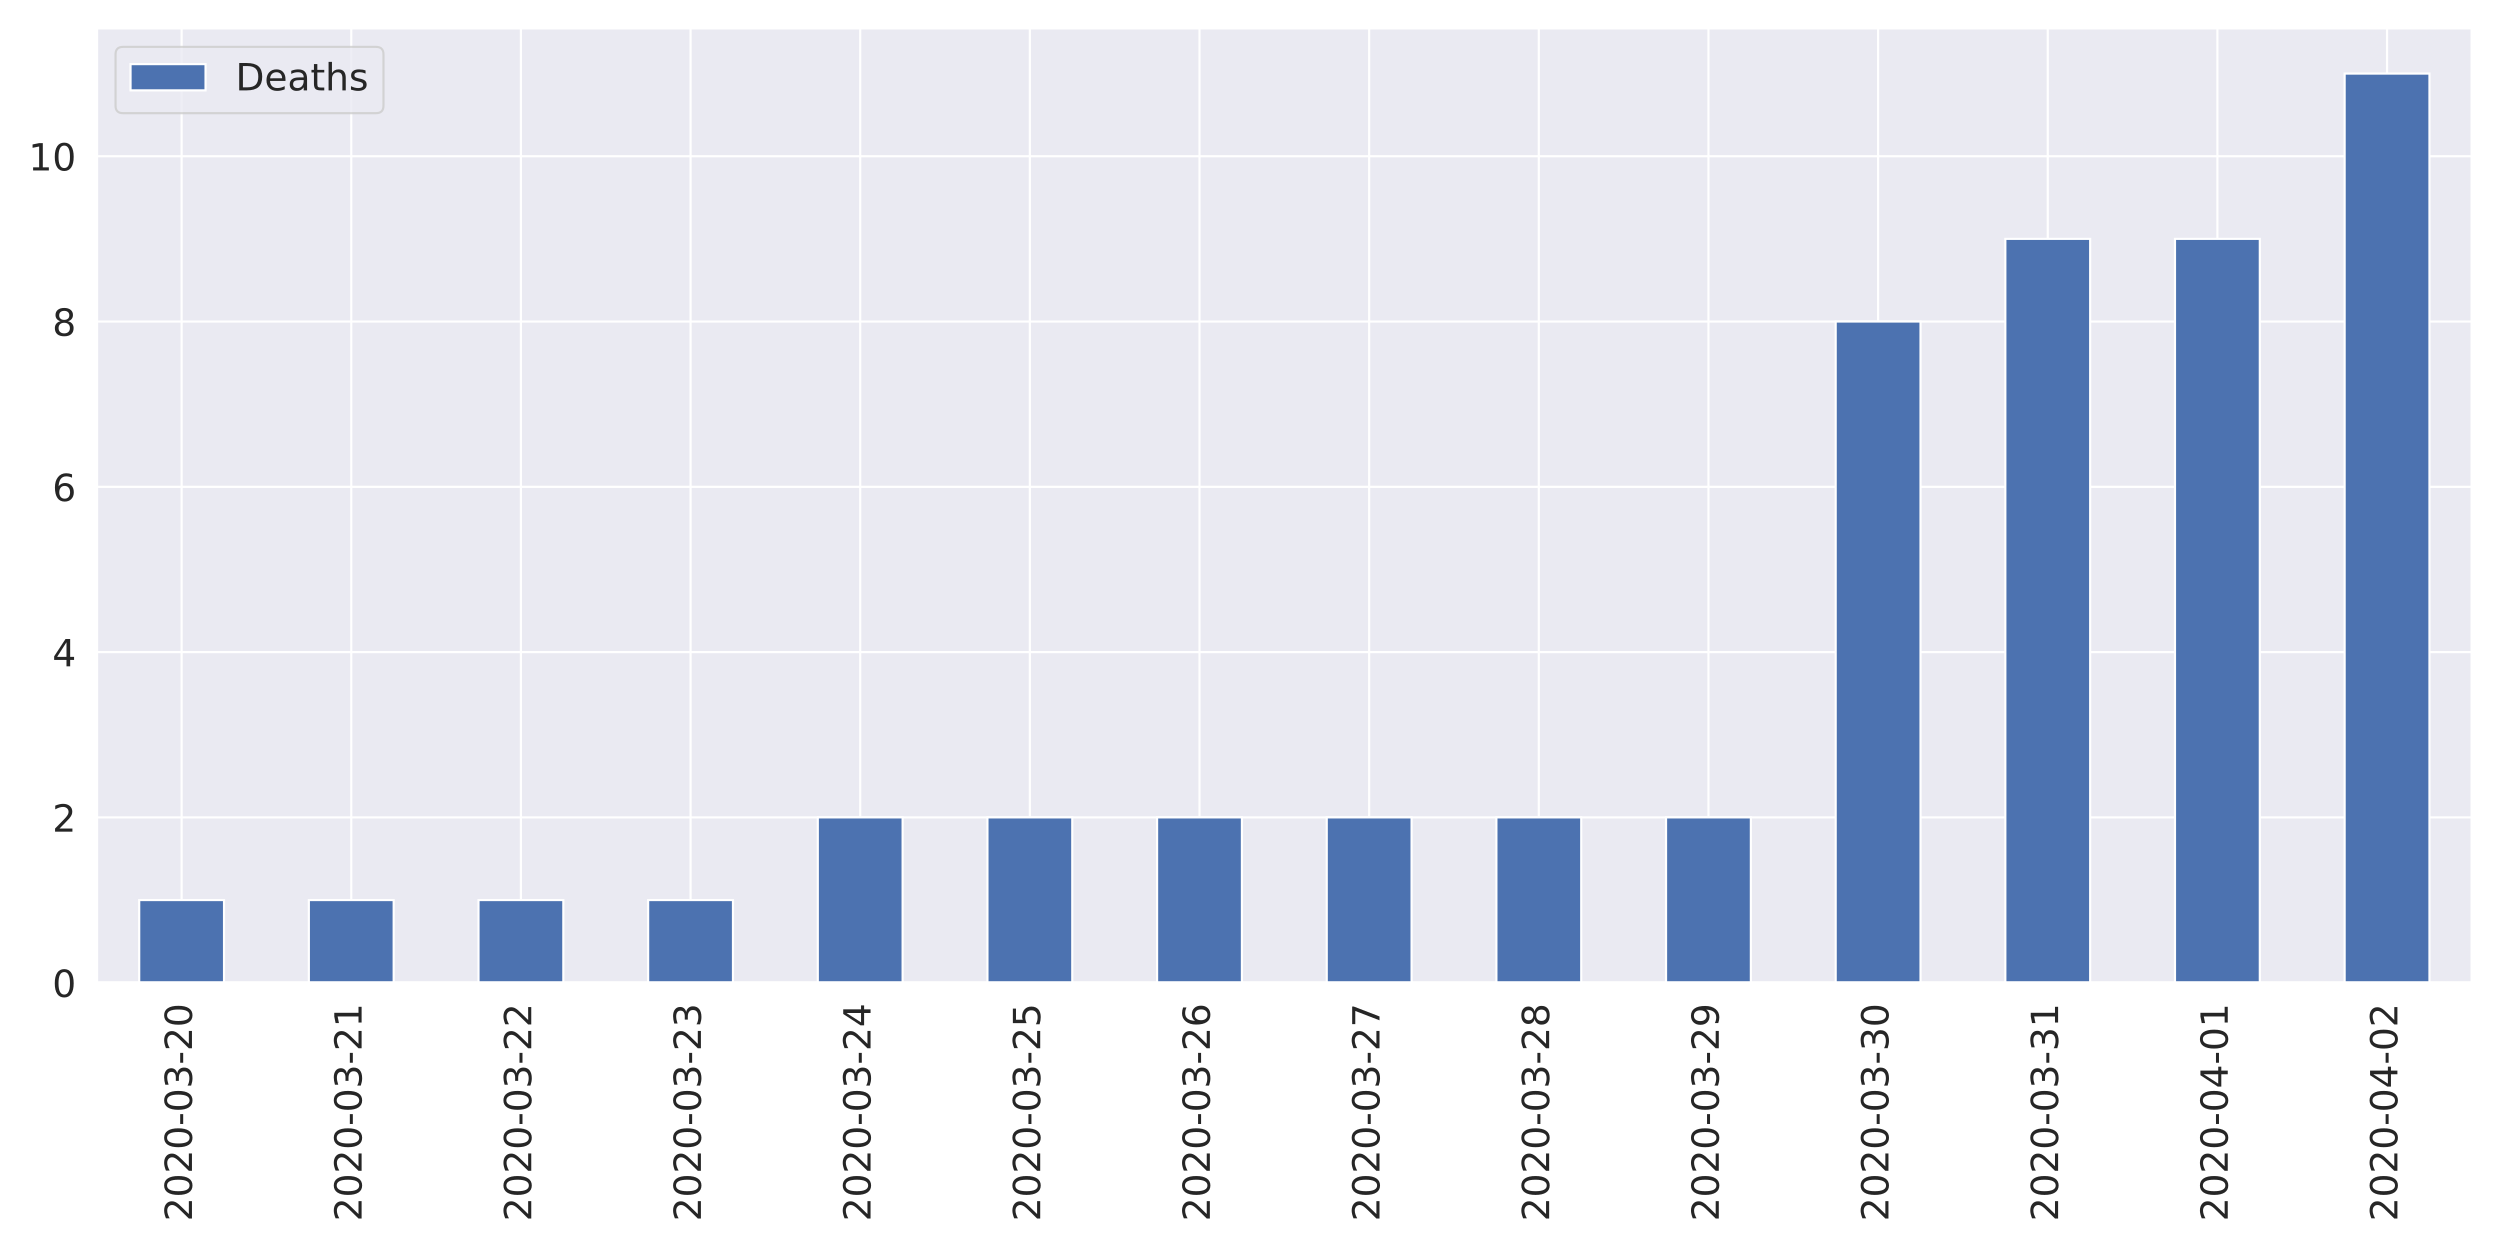
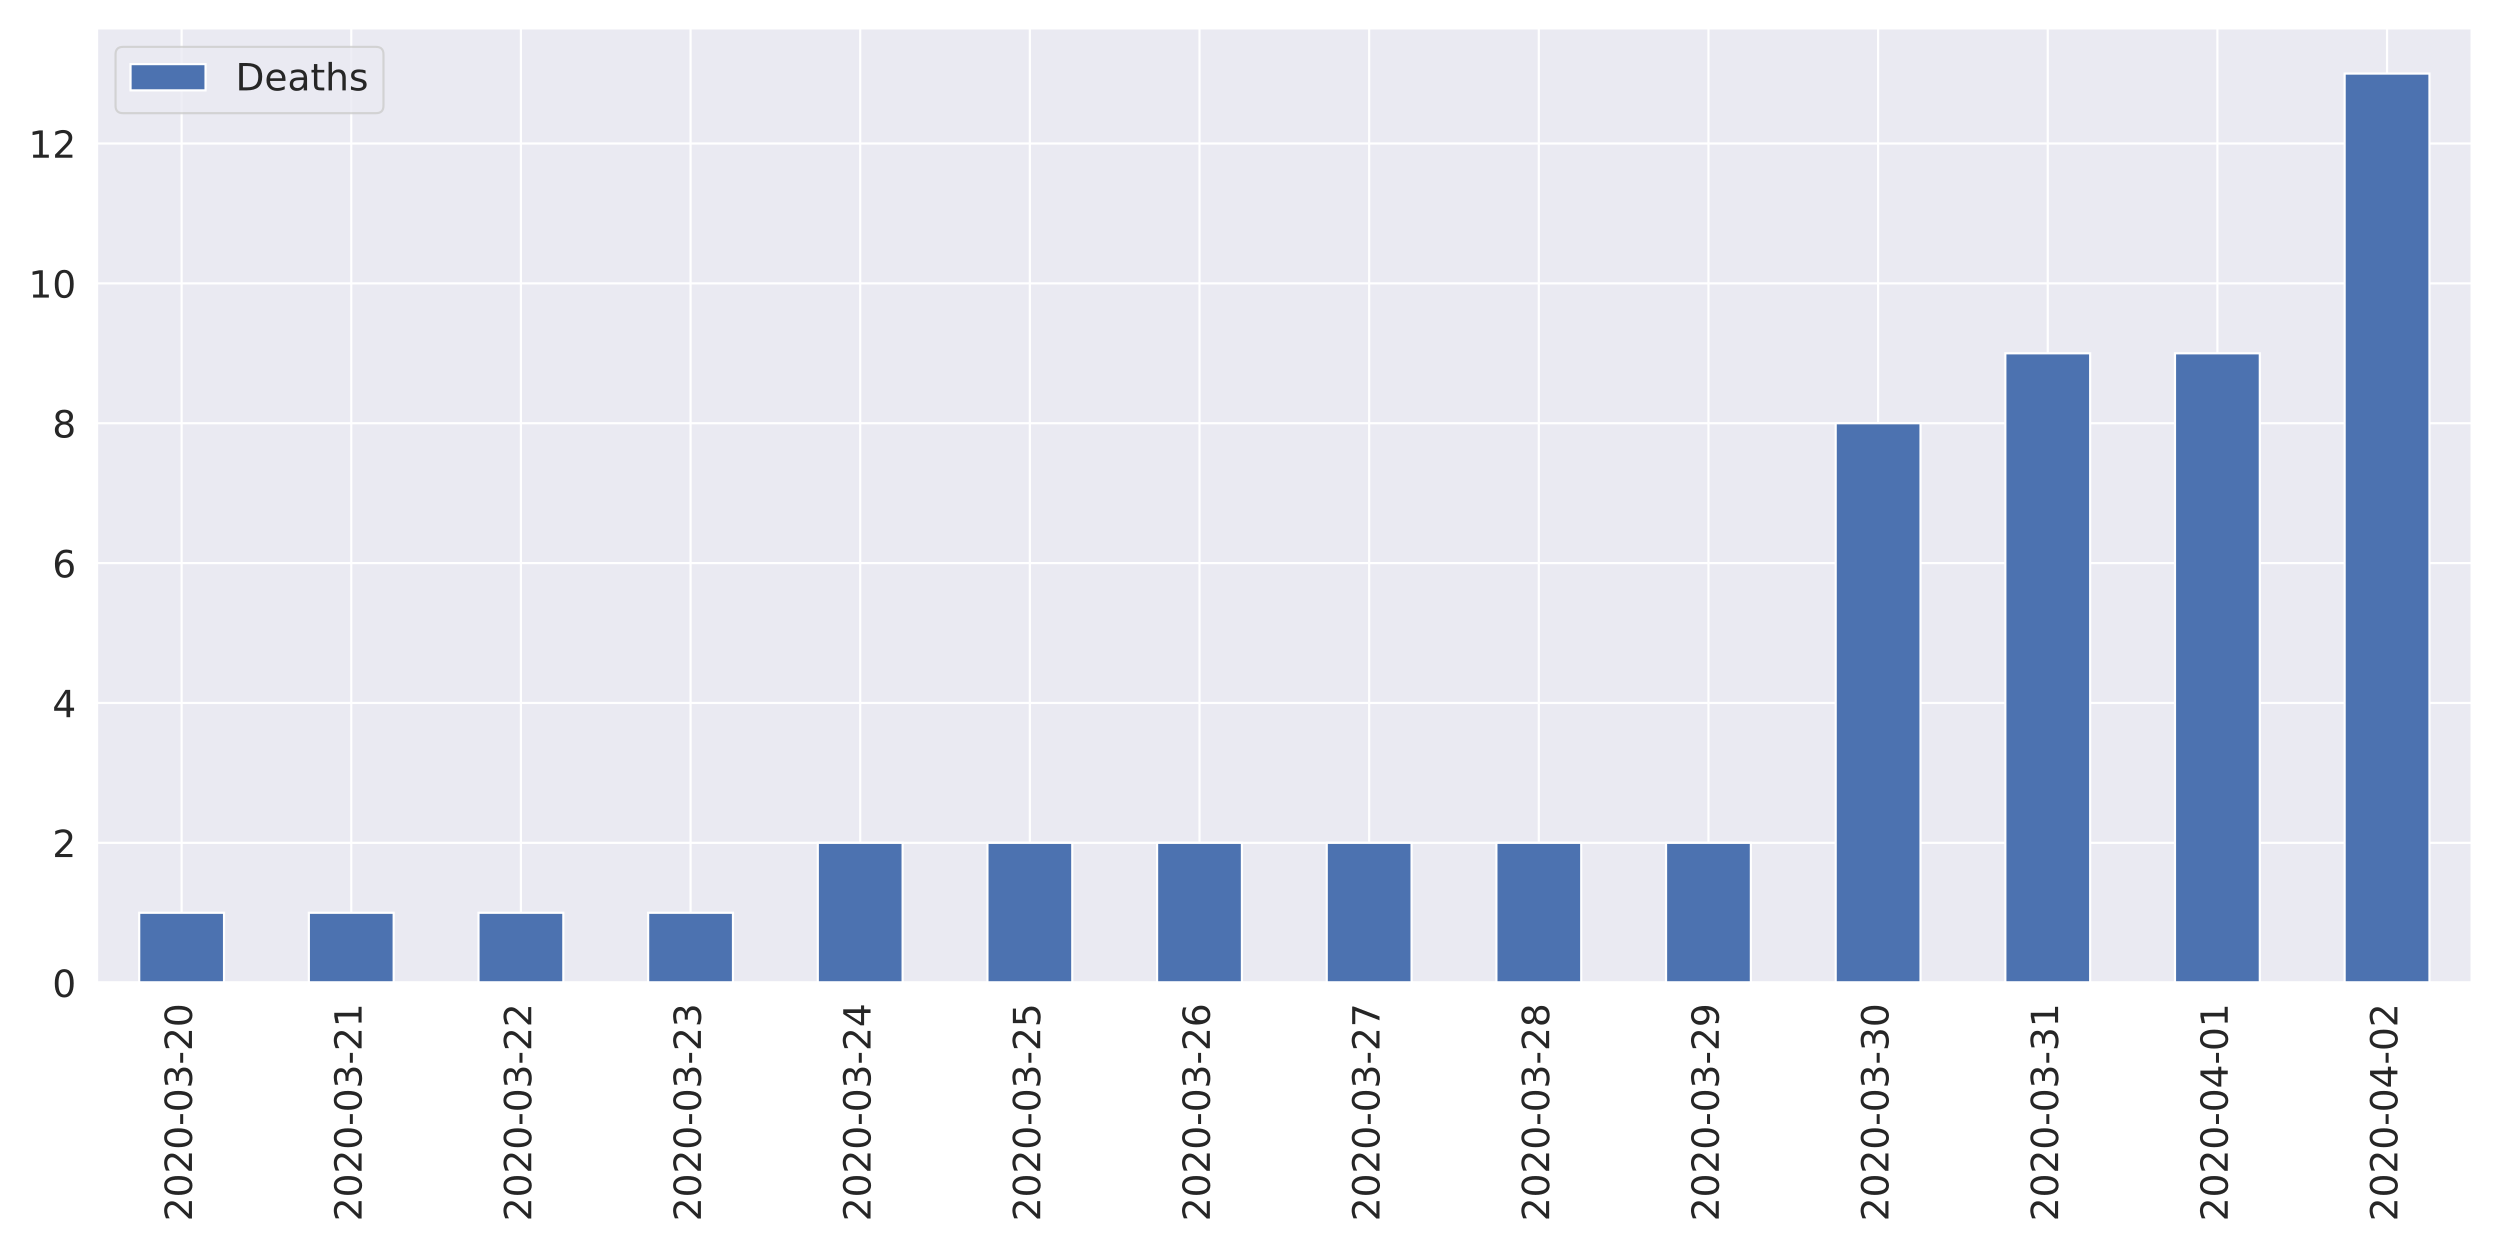
<svg xmlns="http://www.w3.org/2000/svg" xmlns:xlink="http://www.w3.org/1999/xlink" height="576pt" version="1.1" viewBox="0 0 1152 576" width="1152pt">
  <defs>
    <style type="text/css">
*{stroke-linecap:butt;stroke-linejoin:round;}
  </style>
  </defs>
  <g id="figure_1">
    <g id="patch_1">
      <path d="M 0 576  L 1152 576  L 1152 0  L 0 0  z " style="fill:#ffffff;" />
    </g>
    <g id="axes_1">
      <g id="patch_2">
        <path d="M 44.6 452.83  L 1139.04 452.83  L 1139.04 12.96  L 44.6 12.96  z " style="fill:#eaeaf2;" />
      </g>
      <g id="matplotlib.axis_1">
        <g id="xtick_1">
          <g id="line2d_1">
            <path clip-path="url(#pf73f8ee75b)" d="M 83.687 452.83  L 83.687 12.96  " style="fill:none;stroke:#ffffff;stroke-linecap:round;" />
          </g>
          <g id="text_1">
            <defs>
              <path d="M 19.188 8.297  L 53.609 8.297  L 53.609 0  L 7.328 0  L 7.328 8.297  Q 12.938 14.109 22.625 23.891  Q 32.328 33.688 34.812 36.531  Q 39.547 41.844 41.422 45.531  Q 43.312 49.219 43.312 52.781  Q 43.312 58.594 39.234 62.25  Q 35.156 65.922 28.609 65.922  Q 23.969 65.922 18.812 64.312  Q 13.672 62.703 7.812 59.422  L 7.812 69.391  Q 13.766 71.781 18.938 73  Q 24.125 74.219 28.422 74.219  Q 39.75 74.219 46.484 68.547  Q 53.219 62.891 53.219 53.422  Q 53.219 48.922 51.531 44.891  Q 49.859 40.875 45.406 35.406  Q 44.188 33.984 37.641 27.219  Q 31.109 20.453 19.188 8.297  z " id="DejaVuSans-50" />
              <path d="M 31.781 66.406  Q 24.172 66.406 20.328 58.906  Q 16.5 51.422 16.5 36.375  Q 16.5 21.391 20.328 13.891  Q 24.172 6.391 31.781 6.391  Q 39.453 6.391 43.281 13.891  Q 47.125 21.391 47.125 36.375  Q 47.125 51.422 43.281 58.906  Q 39.453 66.406 31.781 66.406  z M 31.781 74.219  Q 44.047 74.219 50.516 64.516  Q 56.984 54.828 56.984 36.375  Q 56.984 17.969 50.516 8.266  Q 44.047 -1.422 31.781 -1.422  Q 19.531 -1.422 13.062 8.266  Q 6.594 17.969 6.594 36.375  Q 6.594 54.828 13.062 64.516  Q 19.531 74.219 31.781 74.219  z " id="DejaVuSans-48" />
              <path d="M 4.891 31.391  L 31.203 31.391  L 31.203 23.391  L 4.891 23.391  z " id="DejaVuSans-45" />
              <path d="M 40.578 39.312  Q 47.656 37.797 51.625 33  Q 55.609 28.219 55.609 21.188  Q 55.609 10.406 48.188 4.484  Q 40.766 -1.422 27.094 -1.422  Q 22.516 -1.422 17.656 -0.516  Q 12.797 0.391 7.625 2.203  L 7.625 11.719  Q 11.719 9.328 16.594 8.109  Q 21.484 6.891 26.812 6.891  Q 36.078 6.891 40.938 10.547  Q 45.797 14.203 45.797 21.188  Q 45.797 27.641 41.281 31.266  Q 36.766 34.906 28.719 34.906  L 20.219 34.906  L 20.219 43.016  L 29.109 43.016  Q 36.375 43.016 40.234 45.922  Q 44.094 48.828 44.094 54.297  Q 44.094 59.906 40.109 62.906  Q 36.141 65.922 28.719 65.922  Q 24.656 65.922 20.016 65.031  Q 15.375 64.156 9.812 62.312  L 9.812 71.094  Q 15.438 72.656 20.344 73.438  Q 25.25 74.219 29.594 74.219  Q 40.828 74.219 47.359 69.109  Q 53.906 64.016 53.906 55.328  Q 53.906 49.266 50.438 45.094  Q 46.969 40.922 40.578 39.312  z " id="DejaVuSans-51" />
            </defs>
            <g style="fill:#262626;" transform="translate(88.45534 562.7538)rotate(-90)scale(0.1728 -0.1728)">
              <use xlink:href="#DejaVuSans-50" />
              <use x="63.623" xlink:href="#DejaVuSans-48" />
              <use x="127.246" xlink:href="#DejaVuSans-50" />
              <use x="190.869" xlink:href="#DejaVuSans-48" />
              <use x="254.492" xlink:href="#DejaVuSans-45" />
              <use x="290.576" xlink:href="#DejaVuSans-48" />
              <use x="354.199" xlink:href="#DejaVuSans-51" />
              <use x="417.822" xlink:href="#DejaVuSans-45" />
              <use x="453.906" xlink:href="#DejaVuSans-50" />
              <use x="517.529" xlink:href="#DejaVuSans-48" />
            </g>
          </g>
        </g>
        <g id="xtick_2">
          <g id="line2d_2">
            <path clip-path="url(#pf73f8ee75b)" d="M 161.861 452.83  L 161.861 12.96  " style="fill:none;stroke:#ffffff;stroke-linecap:round;" />
          </g>
          <g id="text_2">
            <defs>
              <path d="M 12.406 8.297  L 28.516 8.297  L 28.516 63.922  L 10.984 60.406  L 10.984 69.391  L 28.422 72.906  L 38.281 72.906  L 38.281 8.297  L 54.391 8.297  L 54.391 0  L 12.406 0  z " id="DejaVuSans-49" />
            </defs>
            <g style="fill:#262626;" transform="translate(166.6296 562.7538)rotate(-90)scale(0.1728 -0.1728)">
              <use xlink:href="#DejaVuSans-50" />
              <use x="63.623" xlink:href="#DejaVuSans-48" />
              <use x="127.246" xlink:href="#DejaVuSans-50" />
              <use x="190.869" xlink:href="#DejaVuSans-48" />
              <use x="254.492" xlink:href="#DejaVuSans-45" />
              <use x="290.576" xlink:href="#DejaVuSans-48" />
              <use x="354.199" xlink:href="#DejaVuSans-51" />
              <use x="417.822" xlink:href="#DejaVuSans-45" />
              <use x="453.906" xlink:href="#DejaVuSans-50" />
              <use x="517.529" xlink:href="#DejaVuSans-49" />
            </g>
          </g>
        </g>
        <g id="xtick_3">
          <g id="line2d_3">
            <path clip-path="url(#pf73f8ee75b)" d="M 240.036 452.83  L 240.036 12.96  " style="fill:none;stroke:#ffffff;stroke-linecap:round;" />
          </g>
          <g id="text_3">
            <g style="fill:#262626;" transform="translate(244.8039 562.7538)rotate(-90)scale(0.1728 -0.1728)">
              <use xlink:href="#DejaVuSans-50" />
              <use x="63.623" xlink:href="#DejaVuSans-48" />
              <use x="127.246" xlink:href="#DejaVuSans-50" />
              <use x="190.869" xlink:href="#DejaVuSans-48" />
              <use x="254.492" xlink:href="#DejaVuSans-45" />
              <use x="290.576" xlink:href="#DejaVuSans-48" />
              <use x="354.199" xlink:href="#DejaVuSans-51" />
              <use x="417.822" xlink:href="#DejaVuSans-45" />
              <use x="453.906" xlink:href="#DejaVuSans-50" />
              <use x="517.529" xlink:href="#DejaVuSans-50" />
            </g>
          </g>
        </g>
        <g id="xtick_4">
          <g id="line2d_4">
            <path clip-path="url(#pf73f8ee75b)" d="M 318.21 452.83  L 318.21 12.96  " style="fill:none;stroke:#ffffff;stroke-linecap:round;" />
          </g>
          <g id="text_4">
            <g style="fill:#262626;" transform="translate(322.9782 562.7538)rotate(-90)scale(0.1728 -0.1728)">
              <use xlink:href="#DejaVuSans-50" />
              <use x="63.623" xlink:href="#DejaVuSans-48" />
              <use x="127.246" xlink:href="#DejaVuSans-50" />
              <use x="190.869" xlink:href="#DejaVuSans-48" />
              <use x="254.492" xlink:href="#DejaVuSans-45" />
              <use x="290.576" xlink:href="#DejaVuSans-48" />
              <use x="354.199" xlink:href="#DejaVuSans-51" />
              <use x="417.822" xlink:href="#DejaVuSans-45" />
              <use x="453.906" xlink:href="#DejaVuSans-50" />
              <use x="517.529" xlink:href="#DejaVuSans-51" />
            </g>
          </g>
        </g>
        <g id="xtick_5">
          <g id="line2d_5">
            <path clip-path="url(#pf73f8ee75b)" d="M 396.384 452.83  L 396.384 12.96  " style="fill:none;stroke:#ffffff;stroke-linecap:round;" />
          </g>
          <g id="text_5">
            <defs>
              <path d="M 37.797 64.312  L 12.891 25.391  L 37.797 25.391  z M 35.203 72.906  L 47.609 72.906  L 47.609 25.391  L 58.016 25.391  L 58.016 17.188  L 47.609 17.188  L 47.609 0  L 37.797 0  L 37.797 17.188  L 4.891 17.188  L 4.891 26.703  z " id="DejaVuSans-52" />
            </defs>
            <g style="fill:#262626;" transform="translate(401.1525 562.7538)rotate(-90)scale(0.1728 -0.1728)">
              <use xlink:href="#DejaVuSans-50" />
              <use x="63.623" xlink:href="#DejaVuSans-48" />
              <use x="127.246" xlink:href="#DejaVuSans-50" />
              <use x="190.869" xlink:href="#DejaVuSans-48" />
              <use x="254.492" xlink:href="#DejaVuSans-45" />
              <use x="290.576" xlink:href="#DejaVuSans-48" />
              <use x="354.199" xlink:href="#DejaVuSans-51" />
              <use x="417.822" xlink:href="#DejaVuSans-45" />
              <use x="453.906" xlink:href="#DejaVuSans-50" />
              <use x="517.529" xlink:href="#DejaVuSans-52" />
            </g>
          </g>
        </g>
        <g id="xtick_6">
          <g id="line2d_6">
            <path clip-path="url(#pf73f8ee75b)" d="M 474.559 452.83  L 474.559 12.96  " style="fill:none;stroke:#ffffff;stroke-linecap:round;" />
          </g>
          <g id="text_6">
            <defs>
              <path d="M 10.797 72.906  L 49.516 72.906  L 49.516 64.594  L 19.828 64.594  L 19.828 46.734  Q 21.969 47.469 24.109 47.828  Q 26.266 48.188 28.422 48.188  Q 40.625 48.188 47.75 41.5  Q 54.891 34.812 54.891 23.391  Q 54.891 11.625 47.562 5.094  Q 40.234 -1.422 26.906 -1.422  Q 22.312 -1.422 17.547 -0.641  Q 12.797 0.141 7.719 1.703  L 7.719 11.625  Q 12.109 9.234 16.797 8.062  Q 21.484 6.891 26.703 6.891  Q 35.156 6.891 40.078 11.328  Q 45.016 15.766 45.016 23.391  Q 45.016 31 40.078 35.438  Q 35.156 39.891 26.703 39.891  Q 22.75 39.891 18.812 39.016  Q 14.891 38.141 10.797 36.281  z " id="DejaVuSans-53" />
            </defs>
            <g style="fill:#262626;" transform="translate(479.3268 562.7538)rotate(-90)scale(0.1728 -0.1728)">
              <use xlink:href="#DejaVuSans-50" />
              <use x="63.623" xlink:href="#DejaVuSans-48" />
              <use x="127.246" xlink:href="#DejaVuSans-50" />
              <use x="190.869" xlink:href="#DejaVuSans-48" />
              <use x="254.492" xlink:href="#DejaVuSans-45" />
              <use x="290.576" xlink:href="#DejaVuSans-48" />
              <use x="354.199" xlink:href="#DejaVuSans-51" />
              <use x="417.822" xlink:href="#DejaVuSans-45" />
              <use x="453.906" xlink:href="#DejaVuSans-50" />
              <use x="517.529" xlink:href="#DejaVuSans-53" />
            </g>
          </g>
        </g>
        <g id="xtick_7">
          <g id="line2d_7">
            <path clip-path="url(#pf73f8ee75b)" d="M 552.733 452.83  L 552.733 12.96  " style="fill:none;stroke:#ffffff;stroke-linecap:round;" />
          </g>
          <g id="text_7">
            <defs>
              <path d="M 33.016 40.375  Q 26.375 40.375 22.484 35.828  Q 18.609 31.297 18.609 23.391  Q 18.609 15.531 22.484 10.953  Q 26.375 6.391 33.016 6.391  Q 39.656 6.391 43.531 10.953  Q 47.406 15.531 47.406 23.391  Q 47.406 31.297 43.531 35.828  Q 39.656 40.375 33.016 40.375  z M 52.594 71.297  L 52.594 62.312  Q 48.875 64.062 45.094 64.984  Q 41.312 65.922 37.594 65.922  Q 27.828 65.922 22.672 59.328  Q 17.531 52.734 16.797 39.406  Q 19.672 43.656 24.016 45.922  Q 28.375 48.188 33.594 48.188  Q 44.578 48.188 50.953 41.516  Q 57.328 34.859 57.328 23.391  Q 57.328 12.156 50.688 5.359  Q 44.047 -1.422 33.016 -1.422  Q 20.359 -1.422 13.672 8.266  Q 6.984 17.969 6.984 36.375  Q 6.984 53.656 15.188 63.938  Q 23.391 74.219 37.203 74.219  Q 40.922 74.219 44.703 73.484  Q 48.484 72.75 52.594 71.297  z " id="DejaVuSans-54" />
            </defs>
            <g style="fill:#262626;" transform="translate(557.5011 562.7538)rotate(-90)scale(0.1728 -0.1728)">
              <use xlink:href="#DejaVuSans-50" />
              <use x="63.623" xlink:href="#DejaVuSans-48" />
              <use x="127.246" xlink:href="#DejaVuSans-50" />
              <use x="190.869" xlink:href="#DejaVuSans-48" />
              <use x="254.492" xlink:href="#DejaVuSans-45" />
              <use x="290.576" xlink:href="#DejaVuSans-48" />
              <use x="354.199" xlink:href="#DejaVuSans-51" />
              <use x="417.822" xlink:href="#DejaVuSans-45" />
              <use x="453.906" xlink:href="#DejaVuSans-50" />
              <use x="517.529" xlink:href="#DejaVuSans-54" />
            </g>
          </g>
        </g>
        <g id="xtick_8">
          <g id="line2d_8">
            <path clip-path="url(#pf73f8ee75b)" d="M 630.907 452.83  L 630.907 12.96  " style="fill:none;stroke:#ffffff;stroke-linecap:round;" />
          </g>
          <g id="text_8">
            <defs>
              <path d="M 8.203 72.906  L 55.078 72.906  L 55.078 68.703  L 28.609 0  L 18.312 0  L 43.219 64.594  L 8.203 64.594  z " id="DejaVuSans-55" />
            </defs>
            <g style="fill:#262626;" transform="translate(635.6753 562.7538)rotate(-90)scale(0.1728 -0.1728)">
              <use xlink:href="#DejaVuSans-50" />
              <use x="63.623" xlink:href="#DejaVuSans-48" />
              <use x="127.246" xlink:href="#DejaVuSans-50" />
              <use x="190.869" xlink:href="#DejaVuSans-48" />
              <use x="254.492" xlink:href="#DejaVuSans-45" />
              <use x="290.576" xlink:href="#DejaVuSans-48" />
              <use x="354.199" xlink:href="#DejaVuSans-51" />
              <use x="417.822" xlink:href="#DejaVuSans-45" />
              <use x="453.906" xlink:href="#DejaVuSans-50" />
              <use x="517.529" xlink:href="#DejaVuSans-55" />
            </g>
          </g>
        </g>
        <g id="xtick_9">
          <g id="line2d_9">
            <path clip-path="url(#pf73f8ee75b)" d="M 709.081 452.83  L 709.081 12.96  " style="fill:none;stroke:#ffffff;stroke-linecap:round;" />
          </g>
          <g id="text_9">
            <defs>
              <path d="M 31.781 34.625  Q 24.75 34.625 20.719 30.859  Q 16.703 27.094 16.703 20.516  Q 16.703 13.922 20.719 10.156  Q 24.75 6.391 31.781 6.391  Q 38.812 6.391 42.859 10.172  Q 46.922 13.969 46.922 20.516  Q 46.922 27.094 42.891 30.859  Q 38.875 34.625 31.781 34.625  z M 21.922 38.812  Q 15.578 40.375 12.031 44.719  Q 8.5 49.078 8.5 55.328  Q 8.5 64.062 14.719 69.141  Q 20.953 74.219 31.781 74.219  Q 42.672 74.219 48.875 69.141  Q 55.078 64.062 55.078 55.328  Q 55.078 49.078 51.531 44.719  Q 48 40.375 41.703 38.812  Q 48.828 37.156 52.797 32.312  Q 56.781 27.484 56.781 20.516  Q 56.781 9.906 50.312 4.234  Q 43.844 -1.422 31.781 -1.422  Q 19.734 -1.422 13.25 4.234  Q 6.781 9.906 6.781 20.516  Q 6.781 27.484 10.781 32.312  Q 14.797 37.156 21.922 38.812  z M 18.312 54.391  Q 18.312 48.734 21.844 45.562  Q 25.391 42.391 31.781 42.391  Q 38.141 42.391 41.719 45.562  Q 45.312 48.734 45.312 54.391  Q 45.312 60.062 41.719 63.234  Q 38.141 66.406 31.781 66.406  Q 25.391 66.406 21.844 63.234  Q 18.312 60.062 18.312 54.391  z " id="DejaVuSans-56" />
            </defs>
            <g style="fill:#262626;" transform="translate(713.8496 562.7538)rotate(-90)scale(0.1728 -0.1728)">
              <use xlink:href="#DejaVuSans-50" />
              <use x="63.623" xlink:href="#DejaVuSans-48" />
              <use x="127.246" xlink:href="#DejaVuSans-50" />
              <use x="190.869" xlink:href="#DejaVuSans-48" />
              <use x="254.492" xlink:href="#DejaVuSans-45" />
              <use x="290.576" xlink:href="#DejaVuSans-48" />
              <use x="354.199" xlink:href="#DejaVuSans-51" />
              <use x="417.822" xlink:href="#DejaVuSans-45" />
              <use x="453.906" xlink:href="#DejaVuSans-50" />
              <use x="517.529" xlink:href="#DejaVuSans-56" />
            </g>
          </g>
        </g>
        <g id="xtick_10">
          <g id="line2d_10">
            <path clip-path="url(#pf73f8ee75b)" d="M 787.256 452.83  L 787.256 12.96  " style="fill:none;stroke:#ffffff;stroke-linecap:round;" />
          </g>
          <g id="text_10">
            <defs>
              <path d="M 10.984 1.516  L 10.984 10.5  Q 14.703 8.734 18.5 7.812  Q 22.312 6.891 25.984 6.891  Q 35.75 6.891 40.891 13.453  Q 46.047 20.016 46.781 33.406  Q 43.953 29.203 39.594 26.953  Q 35.25 24.703 29.984 24.703  Q 19.047 24.703 12.672 31.312  Q 6.297 37.938 6.297 49.422  Q 6.297 60.641 12.938 67.422  Q 19.578 74.219 30.609 74.219  Q 43.266 74.219 49.922 64.516  Q 56.594 54.828 56.594 36.375  Q 56.594 19.141 48.406 8.859  Q 40.234 -1.422 26.422 -1.422  Q 22.703 -1.422 18.891 -0.688  Q 15.094 0.047 10.984 1.516  z M 30.609 32.422  Q 37.25 32.422 41.125 36.953  Q 45.016 41.5 45.016 49.422  Q 45.016 57.281 41.125 61.844  Q 37.25 66.406 30.609 66.406  Q 23.969 66.406 20.094 61.844  Q 16.219 57.281 16.219 49.422  Q 16.219 41.5 20.094 36.953  Q 23.969 32.422 30.609 32.422  z " id="DejaVuSans-57" />
            </defs>
            <g style="fill:#262626;" transform="translate(792.0239 562.7538)rotate(-90)scale(0.1728 -0.1728)">
              <use xlink:href="#DejaVuSans-50" />
              <use x="63.623" xlink:href="#DejaVuSans-48" />
              <use x="127.246" xlink:href="#DejaVuSans-50" />
              <use x="190.869" xlink:href="#DejaVuSans-48" />
              <use x="254.492" xlink:href="#DejaVuSans-45" />
              <use x="290.576" xlink:href="#DejaVuSans-48" />
              <use x="354.199" xlink:href="#DejaVuSans-51" />
              <use x="417.822" xlink:href="#DejaVuSans-45" />
              <use x="453.906" xlink:href="#DejaVuSans-50" />
              <use x="517.529" xlink:href="#DejaVuSans-57" />
            </g>
          </g>
        </g>
        <g id="xtick_11">
          <g id="line2d_11">
            <path clip-path="url(#pf73f8ee75b)" d="M 865.43 452.83  L 865.43 12.96  " style="fill:none;stroke:#ffffff;stroke-linecap:round;" />
          </g>
          <g id="text_11">
            <g style="fill:#262626;" transform="translate(870.1982 562.7538)rotate(-90)scale(0.1728 -0.1728)">
              <use xlink:href="#DejaVuSans-50" />
              <use x="63.623" xlink:href="#DejaVuSans-48" />
              <use x="127.246" xlink:href="#DejaVuSans-50" />
              <use x="190.869" xlink:href="#DejaVuSans-48" />
              <use x="254.492" xlink:href="#DejaVuSans-45" />
              <use x="290.576" xlink:href="#DejaVuSans-48" />
              <use x="354.199" xlink:href="#DejaVuSans-51" />
              <use x="417.822" xlink:href="#DejaVuSans-45" />
              <use x="453.906" xlink:href="#DejaVuSans-51" />
              <use x="517.529" xlink:href="#DejaVuSans-48" />
            </g>
          </g>
        </g>
        <g id="xtick_12">
          <g id="line2d_12">
            <path clip-path="url(#pf73f8ee75b)" d="M 943.604 452.83  L 943.604 12.96  " style="fill:none;stroke:#ffffff;stroke-linecap:round;" />
          </g>
          <g id="text_12">
            <g style="fill:#262626;" transform="translate(948.3725 562.7538)rotate(-90)scale(0.1728 -0.1728)">
              <use xlink:href="#DejaVuSans-50" />
              <use x="63.623" xlink:href="#DejaVuSans-48" />
              <use x="127.246" xlink:href="#DejaVuSans-50" />
              <use x="190.869" xlink:href="#DejaVuSans-48" />
              <use x="254.492" xlink:href="#DejaVuSans-45" />
              <use x="290.576" xlink:href="#DejaVuSans-48" />
              <use x="354.199" xlink:href="#DejaVuSans-51" />
              <use x="417.822" xlink:href="#DejaVuSans-45" />
              <use x="453.906" xlink:href="#DejaVuSans-51" />
              <use x="517.529" xlink:href="#DejaVuSans-49" />
            </g>
          </g>
        </g>
        <g id="xtick_13">
          <g id="line2d_13">
            <path clip-path="url(#pf73f8ee75b)" d="M 1021.779 452.83  L 1021.779 12.96  " style="fill:none;stroke:#ffffff;stroke-linecap:round;" />
          </g>
          <g id="text_13">
            <g style="fill:#262626;" transform="translate(1026.547 562.7538)rotate(-90)scale(0.1728 -0.1728)">
              <use xlink:href="#DejaVuSans-50" />
              <use x="63.623" xlink:href="#DejaVuSans-48" />
              <use x="127.246" xlink:href="#DejaVuSans-50" />
              <use x="190.869" xlink:href="#DejaVuSans-48" />
              <use x="254.492" xlink:href="#DejaVuSans-45" />
              <use x="290.576" xlink:href="#DejaVuSans-48" />
              <use x="354.199" xlink:href="#DejaVuSans-52" />
              <use x="417.822" xlink:href="#DejaVuSans-45" />
              <use x="453.906" xlink:href="#DejaVuSans-48" />
              <use x="517.529" xlink:href="#DejaVuSans-49" />
            </g>
          </g>
        </g>
        <g id="xtick_14">
          <g id="line2d_14">
            <path clip-path="url(#pf73f8ee75b)" d="M 1099.953 452.83  L 1099.953 12.96  " style="fill:none;stroke:#ffffff;stroke-linecap:round;" />
          </g>
          <g id="text_14">
            <g style="fill:#262626;" transform="translate(1104.721 562.7538)rotate(-90)scale(0.1728 -0.1728)">
              <use xlink:href="#DejaVuSans-50" />
              <use x="63.623" xlink:href="#DejaVuSans-48" />
              <use x="127.246" xlink:href="#DejaVuSans-50" />
              <use x="190.869" xlink:href="#DejaVuSans-48" />
              <use x="254.492" xlink:href="#DejaVuSans-45" />
              <use x="290.576" xlink:href="#DejaVuSans-48" />
              <use x="354.199" xlink:href="#DejaVuSans-52" />
              <use x="417.822" xlink:href="#DejaVuSans-45" />
              <use x="453.906" xlink:href="#DejaVuSans-48" />
              <use x="517.529" xlink:href="#DejaVuSans-50" />
            </g>
          </g>
        </g>
      </g>
      <g id="matplotlib.axis_2">
        <g id="ytick_1">
          <g id="line2d_15">
            <path clip-path="url(#pf73f8ee75b)" d="M 44.6 452.83  L 1139.04 452.83  " style="fill:none;stroke:#ffffff;stroke-linecap:round;" />
          </g>
          <g id="text_15">
            <g style="fill:#262626;" transform="translate(24.1056 459.3951)scale(0.1728 -0.1728)">
              <use xlink:href="#DejaVuSans-48" />
            </g>
          </g>
        </g>
        <g id="ytick_2">
          <g id="line2d_16">
-             <path clip-path="url(#pf73f8ee75b)" d="M 44.6 376.662  L 1139.04 376.662  " style="fill:none;stroke:#ffffff;stroke-linecap:round;" />
+             <path clip-path="url(#pf73f8ee75b)" d="M 44.6 388.38  L 1139.04 388.38  " style="fill:none;stroke:#ffffff;stroke-linecap:round;" />
          </g>
          <g id="text_16">
-             <g style="fill:#262626;" transform="translate(24.1056 383.2271)scale(0.1728 -0.1728)">
+             <g style="fill:#262626;" transform="translate(24.1056 394.9452)scale(0.1728 -0.1728)">
              <use xlink:href="#DejaVuSans-50" />
            </g>
          </g>
        </g>
        <g id="ytick_3">
          <g id="line2d_17">
-             <path clip-path="url(#pf73f8ee75b)" d="M 44.6 300.494  L 1139.04 300.494  " style="fill:none;stroke:#ffffff;stroke-linecap:round;" />
+             <path clip-path="url(#pf73f8ee75b)" d="M 44.6 323.93  L 1139.04 323.93  " style="fill:none;stroke:#ffffff;stroke-linecap:round;" />
          </g>
          <g id="text_17">
-             <g style="fill:#262626;" transform="translate(24.1056 307.0591)scale(0.1728 -0.1728)">
+             <g style="fill:#262626;" transform="translate(24.1056 330.4954)scale(0.1728 -0.1728)">
              <use xlink:href="#DejaVuSans-52" />
            </g>
          </g>
        </g>
        <g id="ytick_4">
          <g id="line2d_18">
-             <path clip-path="url(#pf73f8ee75b)" d="M 44.6 224.326  L 1139.04 224.326  " style="fill:none;stroke:#ffffff;stroke-linecap:round;" />
+             <path clip-path="url(#pf73f8ee75b)" d="M 44.6 259.481  L 1139.04 259.481  " style="fill:none;stroke:#ffffff;stroke-linecap:round;" />
          </g>
          <g id="text_18">
-             <g style="fill:#262626;" transform="translate(24.1056 230.8912)scale(0.1728 -0.1728)">
+             <g style="fill:#262626;" transform="translate(24.1056 266.0456)scale(0.1728 -0.1728)">
              <use xlink:href="#DejaVuSans-54" />
            </g>
          </g>
        </g>
        <g id="ytick_5">
          <g id="line2d_19">
-             <path clip-path="url(#pf73f8ee75b)" d="M 44.6 148.158  L 1139.04 148.158  " style="fill:none;stroke:#ffffff;stroke-linecap:round;" />
+             <path clip-path="url(#pf73f8ee75b)" d="M 44.6 195.031  L 1139.04 195.031  " style="fill:none;stroke:#ffffff;stroke-linecap:round;" />
          </g>
          <g id="text_19">
-             <g style="fill:#262626;" transform="translate(24.1056 154.7232)scale(0.1728 -0.1728)">
+             <g style="fill:#262626;" transform="translate(24.1056 201.5958)scale(0.1728 -0.1728)">
              <use xlink:href="#DejaVuSans-56" />
            </g>
          </g>
        </g>
        <g id="ytick_6">
          <g id="line2d_20">
-             <path clip-path="url(#pf73f8ee75b)" d="M 44.6 71.99  L 1139.04 71.99  " style="fill:none;stroke:#ffffff;stroke-linecap:round;" />
+             <path clip-path="url(#pf73f8ee75b)" d="M 44.6 130.581  L 1139.04 130.581  " style="fill:none;stroke:#ffffff;stroke-linecap:round;" />
          </g>
          <g id="text_20">
-             <g style="fill:#262626;" transform="translate(13.1112 78.55522)scale(0.1728 -0.1728)">
+             <g style="fill:#262626;" transform="translate(13.1112 137.146)scale(0.1728 -0.1728)">
              <use xlink:href="#DejaVuSans-49" />
              <use x="63.623" xlink:href="#DejaVuSans-48" />
            </g>
          </g>
        </g>
+         <g id="ytick_7">
+           <g id="line2d_21">
+             <path clip-path="url(#pf73f8ee75b)" d="M 44.6 66.131  L 1139.04 66.131  " style="fill:none;stroke:#ffffff;stroke-linecap:round;" />
+           </g>
+           <g id="text_21">
+             <g style="fill:#262626;" transform="translate(13.1112 72.69615)scale(0.1728 -0.1728)">
+               <use xlink:href="#DejaVuSans-49" />
+               <use x="63.623" xlink:href="#DejaVuSans-50" />
+             </g>
+           </g>
+         </g>
      </g>
      <g id="patch_3">
-         <path clip-path="url(#pf73f8ee75b)" d="M 64.144 452.83  L 103.231 452.83  L 103.231 414.746  L 64.144 414.746  z " style="fill:#4c72b0;stroke:#ffffff;stroke-linejoin:miter;" />
+         <path clip-path="url(#pf73f8ee75b)" d="M 64.144 452.83  L 103.231 452.83  L 103.231 420.605  L 64.144 420.605  z " style="fill:#4c72b0;stroke:#ffffff;stroke-linejoin:miter;" />
      </g>
      <g id="patch_4">
-         <path clip-path="url(#pf73f8ee75b)" d="M 142.318 452.83  L 181.405 452.83  L 181.405 414.746  L 142.318 414.746  z " style="fill:#4c72b0;stroke:#ffffff;stroke-linejoin:miter;" />
+         <path clip-path="url(#pf73f8ee75b)" d="M 142.318 452.83  L 181.405 452.83  L 181.405 420.605  L 142.318 420.605  z " style="fill:#4c72b0;stroke:#ffffff;stroke-linejoin:miter;" />
      </g>
      <g id="patch_5">
-         <path clip-path="url(#pf73f8ee75b)" d="M 220.492 452.83  L 259.579 452.83  L 259.579 414.746  L 220.492 414.746  z " style="fill:#4c72b0;stroke:#ffffff;stroke-linejoin:miter;" />
+         <path clip-path="url(#pf73f8ee75b)" d="M 220.492 452.83  L 259.579 452.83  L 259.579 420.605  L 220.492 420.605  z " style="fill:#4c72b0;stroke:#ffffff;stroke-linejoin:miter;" />
      </g>
      <g id="patch_6">
-         <path clip-path="url(#pf73f8ee75b)" d="M 298.666 452.83  L 337.754 452.83  L 337.754 414.746  L 298.666 414.746  z " style="fill:#4c72b0;stroke:#ffffff;stroke-linejoin:miter;" />
+         <path clip-path="url(#pf73f8ee75b)" d="M 298.666 452.83  L 337.754 452.83  L 337.754 420.605  L 298.666 420.605  z " style="fill:#4c72b0;stroke:#ffffff;stroke-linejoin:miter;" />
      </g>
      <g id="patch_7">
-         <path clip-path="url(#pf73f8ee75b)" d="M 376.841 452.83  L 415.928 452.83  L 415.928 376.662  L 376.841 376.662  z " style="fill:#4c72b0;stroke:#ffffff;stroke-linejoin:miter;" />
+         <path clip-path="url(#pf73f8ee75b)" d="M 376.841 452.83  L 415.928 452.83  L 415.928 388.38  L 376.841 388.38  z " style="fill:#4c72b0;stroke:#ffffff;stroke-linejoin:miter;" />
      </g>
      <g id="patch_8">
-         <path clip-path="url(#pf73f8ee75b)" d="M 455.015 452.83  L 494.102 452.83  L 494.102 376.662  L 455.015 376.662  z " style="fill:#4c72b0;stroke:#ffffff;stroke-linejoin:miter;" />
+         <path clip-path="url(#pf73f8ee75b)" d="M 455.015 452.83  L 494.102 452.83  L 494.102 388.38  L 455.015 388.38  z " style="fill:#4c72b0;stroke:#ffffff;stroke-linejoin:miter;" />
      </g>
      <g id="patch_9">
-         <path clip-path="url(#pf73f8ee75b)" d="M 533.189 452.83  L 572.276 452.83  L 572.276 376.662  L 533.189 376.662  z " style="fill:#4c72b0;stroke:#ffffff;stroke-linejoin:miter;" />
+         <path clip-path="url(#pf73f8ee75b)" d="M 533.189 452.83  L 572.276 452.83  L 572.276 388.38  L 533.189 388.38  z " style="fill:#4c72b0;stroke:#ffffff;stroke-linejoin:miter;" />
      </g>
      <g id="patch_10">
-         <path clip-path="url(#pf73f8ee75b)" d="M 611.364 452.83  L 650.451 452.83  L 650.451 376.662  L 611.364 376.662  z " style="fill:#4c72b0;stroke:#ffffff;stroke-linejoin:miter;" />
+         <path clip-path="url(#pf73f8ee75b)" d="M 611.364 452.83  L 650.451 452.83  L 650.451 388.38  L 611.364 388.38  z " style="fill:#4c72b0;stroke:#ffffff;stroke-linejoin:miter;" />
      </g>
      <g id="patch_11">
-         <path clip-path="url(#pf73f8ee75b)" d="M 689.538 452.83  L 728.625 452.83  L 728.625 376.662  L 689.538 376.662  z " style="fill:#4c72b0;stroke:#ffffff;stroke-linejoin:miter;" />
+         <path clip-path="url(#pf73f8ee75b)" d="M 689.538 452.83  L 728.625 452.83  L 728.625 388.38  L 689.538 388.38  z " style="fill:#4c72b0;stroke:#ffffff;stroke-linejoin:miter;" />
      </g>
      <g id="patch_12">
-         <path clip-path="url(#pf73f8ee75b)" d="M 767.712 452.83  L 806.799 452.83  L 806.799 376.662  L 767.712 376.662  z " style="fill:#4c72b0;stroke:#ffffff;stroke-linejoin:miter;" />
+         <path clip-path="url(#pf73f8ee75b)" d="M 767.712 452.83  L 806.799 452.83  L 806.799 388.38  L 767.712 388.38  z " style="fill:#4c72b0;stroke:#ffffff;stroke-linejoin:miter;" />
      </g>
      <g id="patch_13">
-         <path clip-path="url(#pf73f8ee75b)" d="M 845.886 452.83  L 884.974 452.83  L 884.974 148.158  L 845.886 148.158  z " style="fill:#4c72b0;stroke:#ffffff;stroke-linejoin:miter;" />
+         <path clip-path="url(#pf73f8ee75b)" d="M 845.886 452.83  L 884.974 452.83  L 884.974 195.031  L 845.886 195.031  z " style="fill:#4c72b0;stroke:#ffffff;stroke-linejoin:miter;" />
      </g>
      <g id="patch_14">
-         <path clip-path="url(#pf73f8ee75b)" d="M 924.061 452.83  L 963.148 452.83  L 963.148 110.074  L 924.061 110.074  z " style="fill:#4c72b0;stroke:#ffffff;stroke-linejoin:miter;" />
+         <path clip-path="url(#pf73f8ee75b)" d="M 924.061 452.83  L 963.148 452.83  L 963.148 162.806  L 924.061 162.806  z " style="fill:#4c72b0;stroke:#ffffff;stroke-linejoin:miter;" />
      </g>
      <g id="patch_15">
-         <path clip-path="url(#pf73f8ee75b)" d="M 1002.235 452.83  L 1041.322 452.83  L 1041.322 110.074  L 1002.235 110.074  z " style="fill:#4c72b0;stroke:#ffffff;stroke-linejoin:miter;" />
+         <path clip-path="url(#pf73f8ee75b)" d="M 1002.235 452.83  L 1041.322 452.83  L 1041.322 162.806  L 1002.235 162.806  z " style="fill:#4c72b0;stroke:#ffffff;stroke-linejoin:miter;" />
      </g>
      <g id="patch_16">
        <path clip-path="url(#pf73f8ee75b)" d="M 1080.409 452.83  L 1119.496 452.83  L 1119.496 33.906  L 1080.409 33.906  z " style="fill:#4c72b0;stroke:#ffffff;stroke-linejoin:miter;" />
      </g>
      <g id="patch_17">
        <path d="M 44.6 452.83  L 44.6 12.96  " style="fill:none;stroke:#ffffff;stroke-linecap:square;stroke-linejoin:miter;stroke-width:1.25;" />
      </g>
      <g id="patch_18">
        <path d="M 1139.04 452.83  L 1139.04 12.96  " style="fill:none;stroke:#ffffff;stroke-linecap:square;stroke-linejoin:miter;stroke-width:1.25;" />
      </g>
      <g id="patch_19">
        <path d="M 44.6 452.83  L 1139.04 452.83  " style="fill:none;stroke:#ffffff;stroke-linecap:square;stroke-linejoin:miter;stroke-width:1.25;" />
      </g>
      <g id="patch_20">
        <path d="M 44.6 12.96  L 1139.04 12.96  " style="fill:none;stroke:#ffffff;stroke-linecap:square;stroke-linejoin:miter;stroke-width:1.25;" />
      </g>
      <g id="legend_1">
        <g id="patch_21">
          <path d="M 56.696 52.148  L 173.247 52.148  Q 176.703 52.148 176.703 48.692  L 176.703 25.056  Q 176.703 21.6 173.247 21.6  L 56.696 21.6  Q 53.24 21.6 53.24 25.056  L 53.24 48.692  Q 53.24 52.148 56.696 52.148  z " style="fill:#eaeaf2;opacity:0.8;stroke:#cccccc;stroke-linejoin:miter;" />
        </g>
        <g id="patch_22">
          <path d="M 60.152 41.642  L 94.712 41.642  L 94.712 29.546  L 60.152 29.546  z " style="fill:#4c72b0;stroke:#ffffff;stroke-linejoin:miter;" />
        </g>
-         <g id="text_21">
+         <g id="text_22">
          <defs>
            <path d="M 19.672 64.797  L 19.672 8.109  L 31.594 8.109  Q 46.688 8.109 53.688 14.938  Q 60.688 21.781 60.688 36.531  Q 60.688 51.172 53.688 57.984  Q 46.688 64.797 31.594 64.797  z M 9.812 72.906  L 30.078 72.906  Q 51.266 72.906 61.172 64.094  Q 71.094 55.281 71.094 36.531  Q 71.094 17.672 61.125 8.828  Q 51.172 0 30.078 0  L 9.812 0  z " id="DejaVuSans-68" />
            <path d="M 56.203 29.594  L 56.203 25.203  L 14.891 25.203  Q 15.484 15.922 20.484 11.062  Q 25.484 6.203 34.422 6.203  Q 39.594 6.203 44.453 7.469  Q 49.312 8.734 54.109 11.281  L 54.109 2.781  Q 49.266 0.734 44.188 -0.344  Q 39.109 -1.422 33.891 -1.422  Q 20.797 -1.422 13.156 6.188  Q 5.516 13.812 5.516 26.812  Q 5.516 40.234 12.766 48.109  Q 20.016 56 32.328 56  Q 43.359 56 49.781 48.891  Q 56.203 41.797 56.203 29.594  z M 47.219 32.234  Q 47.125 39.594 43.094 43.984  Q 39.062 48.391 32.422 48.391  Q 24.906 48.391 20.391 44.141  Q 15.875 39.891 15.188 32.172  z " id="DejaVuSans-101" />
            <path d="M 34.281 27.484  Q 23.391 27.484 19.188 25  Q 14.984 22.516 14.984 16.5  Q 14.984 11.719 18.141 8.906  Q 21.297 6.109 26.703 6.109  Q 34.188 6.109 38.703 11.406  Q 43.219 16.703 43.219 25.484  L 43.219 27.484  z M 52.203 31.203  L 52.203 0  L 43.219 0  L 43.219 8.297  Q 40.141 3.328 35.547 0.953  Q 30.953 -1.422 24.312 -1.422  Q 15.922 -1.422 10.953 3.297  Q 6 8.016 6 15.922  Q 6 25.141 12.172 29.828  Q 18.359 34.516 30.609 34.516  L 43.219 34.516  L 43.219 35.406  Q 43.219 41.609 39.141 45  Q 35.062 48.391 27.688 48.391  Q 23 48.391 18.547 47.266  Q 14.109 46.141 10.016 43.891  L 10.016 52.203  Q 14.938 54.109 19.578 55.047  Q 24.219 56 28.609 56  Q 40.484 56 46.344 49.844  Q 52.203 43.703 52.203 31.203  z " id="DejaVuSans-97" />
            <path d="M 18.312 70.219  L 18.312 54.688  L 36.812 54.688  L 36.812 47.703  L 18.312 47.703  L 18.312 18.016  Q 18.312 11.328 20.141 9.422  Q 21.969 7.516 27.594 7.516  L 36.812 7.516  L 36.812 0  L 27.594 0  Q 17.188 0 13.234 3.875  Q 9.281 7.766 9.281 18.016  L 9.281 47.703  L 2.688 47.703  L 2.688 54.688  L 9.281 54.688  L 9.281 70.219  z " id="DejaVuSans-116" />
            <path d="M 54.891 33.016  L 54.891 0  L 45.906 0  L 45.906 32.719  Q 45.906 40.484 42.875 44.328  Q 39.844 48.188 33.797 48.188  Q 26.516 48.188 22.312 43.547  Q 18.109 38.922 18.109 30.906  L 18.109 0  L 9.078 0  L 9.078 75.984  L 18.109 75.984  L 18.109 46.188  Q 21.344 51.125 25.703 53.562  Q 30.078 56 35.797 56  Q 45.219 56 50.047 50.172  Q 54.891 44.344 54.891 33.016  z " id="DejaVuSans-104" />
            <path d="M 44.281 53.078  L 44.281 44.578  Q 40.484 46.531 36.375 47.5  Q 32.281 48.484 27.875 48.484  Q 21.188 48.484 17.844 46.438  Q 14.5 44.391 14.5 40.281  Q 14.5 37.156 16.891 35.375  Q 19.281 33.594 26.516 31.984  L 29.594 31.297  Q 39.156 29.25 43.188 25.516  Q 47.219 21.781 47.219 15.094  Q 47.219 7.469 41.188 3.016  Q 35.156 -1.422 24.609 -1.422  Q 20.219 -1.422 15.453 -0.562  Q 10.688 0.297 5.422 2  L 5.422 11.281  Q 10.406 8.688 15.234 7.391  Q 20.062 6.109 24.812 6.109  Q 31.156 6.109 34.562 8.281  Q 37.984 10.453 37.984 14.406  Q 37.984 18.062 35.516 20.016  Q 33.062 21.969 24.703 23.781  L 21.578 24.516  Q 13.234 26.266 9.516 29.906  Q 5.812 33.547 5.812 39.891  Q 5.812 47.609 11.281 51.797  Q 16.75 56 26.812 56  Q 31.781 56 36.172 55.266  Q 40.578 54.547 44.281 53.078  z " id="DejaVuSans-115" />
          </defs>
          <g style="fill:#262626;" transform="translate(108.536 41.6421)scale(0.1728 -0.1728)">
            <use xlink:href="#DejaVuSans-68" />
            <use x="77.002" xlink:href="#DejaVuSans-101" />
            <use x="138.525" xlink:href="#DejaVuSans-97" />
            <use x="199.805" xlink:href="#DejaVuSans-116" />
            <use x="239.014" xlink:href="#DejaVuSans-104" />
            <use x="302.393" xlink:href="#DejaVuSans-115" />
          </g>
        </g>
      </g>
    </g>
  </g>
  <defs>
    <clipPath id="pf73f8ee75b">
      <rect height="439.87" width="1094.44" x="44.6" y="12.96" />
    </clipPath>
  </defs>
</svg>
